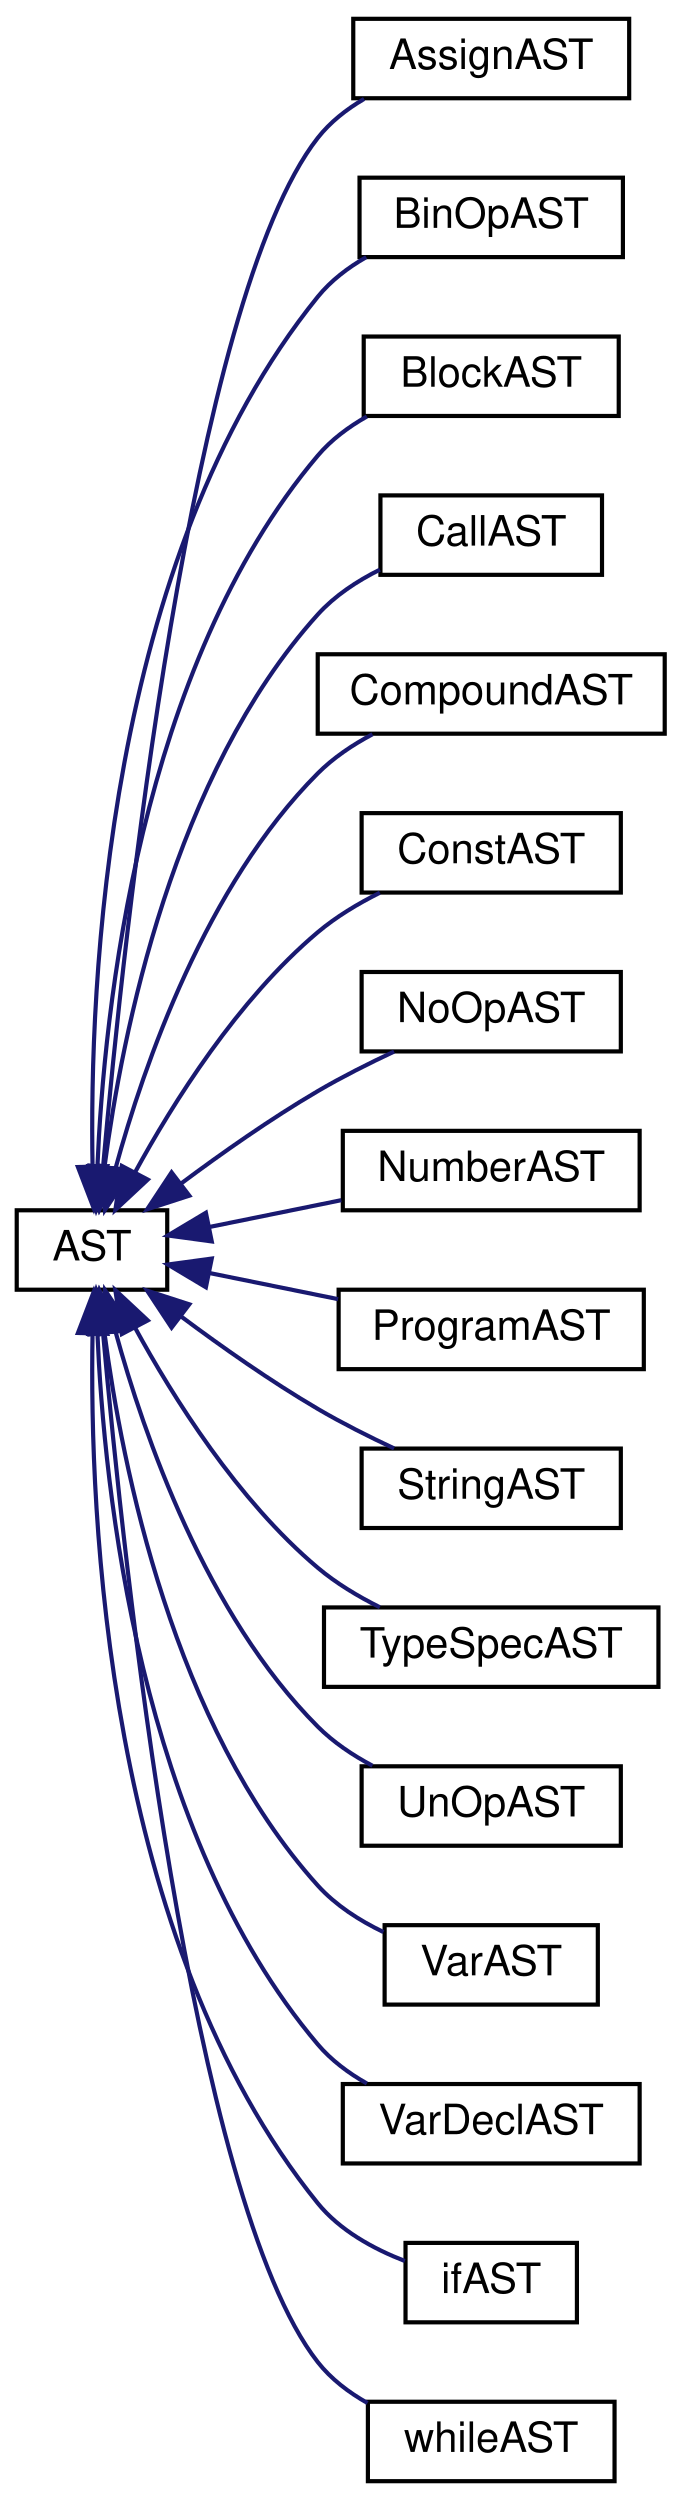
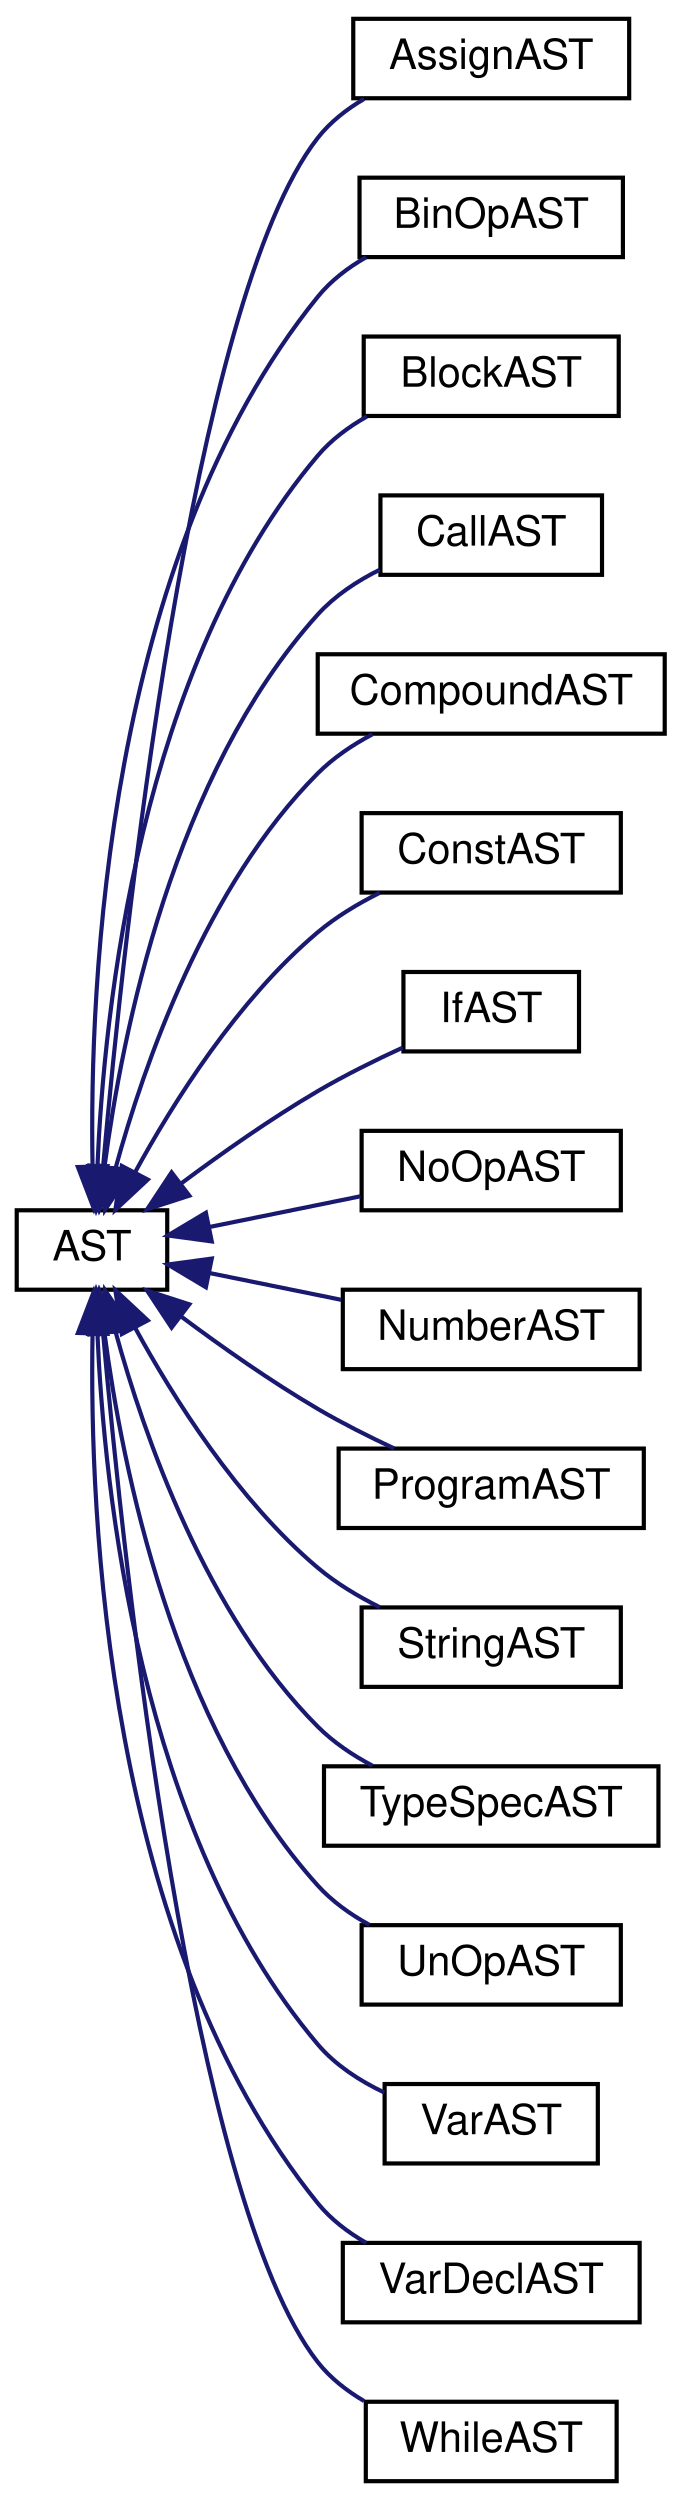
<svg xmlns="http://www.w3.org/2000/svg" xmlns:xlink="http://www.w3.org/1999/xlink" width="163pt" height="598pt" viewBox="0.00 0.00 163.00 598.00">
  <g id="graph0" class="graph" transform="scale(1 1) rotate(0) translate(4 594)">
    <g id="node1" class="node">
      <g id="a_node1">
        <a xlink:href="da/dc8/class_a_s_t.html" target="_top" xlink:title="Базовый класс узлов абстрактного синтаксического дерева">
          <polygon fill="none" stroke="black" points="0,-285.5 0,-304.5 36,-304.5 36,-285.5 0,-285.5" />
          <text text-anchor="middle" x="18" y="-292.5" font-family="Helvetica,sans-Serif" font-size="10.00">AST</text>
        </a>
      </g>
    </g>
    <g id="node2" class="node">
      <g id="a_node2">
        <a xlink:href="d7/db1/class_assign_a_s_t.html" target="_top" xlink:title="Узел, содержащий бинарную операцию">
          <polygon fill="none" stroke="black" points="80.5,-570.5 80.5,-589.5 146.5,-589.5 146.5,-570.5 80.5,-570.5" />
          <text text-anchor="middle" x="113.5" y="-577.5" font-family="Helvetica,sans-Serif" font-size="10.00">AssignAST</text>
        </a>
      </g>
    </g>
    <g id="edge1" class="edge">
      <path fill="none" stroke="midnightblue" d="M20.66,-314.96C25.59,-369.98 41.71,-522.32 72,-561 74.97,-564.79 78.88,-567.86 83.09,-570.33" />
      <polygon fill="midnightblue" stroke="midnightblue" points="24.13,-314.43 19.78,-304.77 17.15,-315.03 24.13,-314.43" />
    </g>
    <g id="node3" class="node">
      <g id="a_node3">
        <a xlink:href="d2/dc9/class_bin_op_a_s_t.html" target="_top" xlink:title="Узел, содержащий бинарную операцию">
          <polygon fill="none" stroke="black" points="82,-532.5 82,-551.5 145,-551.5 145,-532.5 82,-532.5" />
          <text text-anchor="middle" x="113.5" y="-539.5" font-family="Helvetica,sans-Serif" font-size="10.00">BinOpAST</text>
        </a>
      </g>
    </g>
    <g id="edge2" class="edge">
      <path fill="none" stroke="midnightblue" d="M18.14,-314.99C17.35,-357.97 21.32,-460.36 72,-523 75.13,-526.86 79.22,-529.98 83.6,-532.49" />
      <polygon fill="midnightblue" stroke="midnightblue" points="21.64,-315.06 18.43,-304.96 14.64,-314.85 21.64,-315.06" />
    </g>
    <g id="node4" class="node">
      <g id="a_node4">
        <a xlink:href="d0/de0/class_block_a_s_t.html" target="_top" xlink:title=" ">
          <polygon fill="none" stroke="black" points="83,-494.5 83,-513.5 144,-513.5 144,-494.5 83,-494.5" />
          <text text-anchor="middle" x="113.5" y="-501.5" font-family="Helvetica,sans-Serif" font-size="10.00">BlockAST</text>
        </a>
      </g>
    </g>
    <g id="edge3" class="edge">
      <path fill="none" stroke="midnightblue" d="M19.29,-314.67C20.86,-352.15 29.31,-434.53 72,-485 75.21,-488.8 79.35,-491.88 83.75,-494.37" />
      <polygon fill="midnightblue" stroke="midnightblue" points="22.79,-314.46 19,-304.57 15.79,-314.67 22.79,-314.46" />
    </g>
    <g id="node5" class="node">
      <g id="a_node5">
        <a xlink:href="da/dd1/class_call_a_s_t.html" target="_top" xlink:title=" ">
          <polygon fill="none" stroke="black" points="87,-456.5 87,-475.5 140,-475.5 140,-456.5 87,-456.5" />
          <text text-anchor="middle" x="113.5" y="-463.5" font-family="Helvetica,sans-Serif" font-size="10.00">CallAST</text>
        </a>
      </g>
    </g>
    <g id="edge4" class="edge">
      <path fill="none" stroke="midnightblue" d="M21.02,-315.06C25.2,-346.75 37.49,-408.74 72,-447 76.06,-451.5 81.4,-455.02 86.87,-457.74" />
      <polygon fill="midnightblue" stroke="midnightblue" points="24.47,-314.38 19.82,-304.85 17.51,-315.19 24.47,-314.38" />
    </g>
    <g id="node6" class="node">
      <g id="a_node6">
        <a xlink:href="da/dbb/class_compound_a_s_t.html" target="_top" xlink:title="BEGIN END блоки">
          <polygon fill="none" stroke="black" points="72,-418.5 72,-437.5 155,-437.5 155,-418.5 72,-418.5" />
          <text text-anchor="middle" x="113.5" y="-425.5" font-family="Helvetica,sans-Serif" font-size="10.00">CompoundAST</text>
        </a>
      </g>
    </g>
    <g id="edge5" class="edge">
      <path fill="none" stroke="midnightblue" d="M23.64,-314.56C30.44,-339.38 45.28,-382.19 72,-409 75.73,-412.74 80.33,-415.83 85.09,-418.36" />
      <polygon fill="midnightblue" stroke="midnightblue" points="26.95,-313.36 21.08,-304.54 20.17,-315.1 26.95,-313.36" />
    </g>
    <g id="node7" class="node">
      <g id="a_node7">
        <a xlink:href="d6/d94/class_const_a_s_t.html" target="_top" xlink:title=" ">
          <polygon fill="none" stroke="black" points="82.5,-380.5 82.5,-399.5 144.5,-399.5 144.5,-380.5 82.5,-380.5" />
          <text text-anchor="middle" x="113.5" y="-387.5" font-family="Helvetica,sans-Serif" font-size="10.00">ConstAST</text>
        </a>
      </g>
    </g>
    <g id="edge6" class="edge">
      <path fill="none" stroke="midnightblue" d="M28.25,-313.49C37.43,-330.31 52.87,-354.88 72,-371 76.39,-374.7 81.63,-377.85 86.86,-380.46" />
      <polygon fill="midnightblue" stroke="midnightblue" points="31.34,-311.84 23.59,-304.61 25.14,-315.1 31.34,-311.84" />
    </g>
    <g id="node8" class="node">
      <g id="a_node8">
-         <a xlink:href="db/db7/class_no_op_a_s_t.html" target="_top" xlink:title="Узел, отображающий пустовые выражение, отсутствие операций">
-           <polygon fill="none" stroke="black" points="82.5,-342.5 82.5,-361.5 144.5,-361.5 144.5,-342.5 82.5,-342.5" />
-           <text text-anchor="middle" x="113.5" y="-349.5" font-family="Helvetica,sans-Serif" font-size="10.00">NoOpAST</text>
+         <a xlink:href="d7/d6b/class_if_a_s_t.html" target="_top" xlink:title=" ">
+           <polygon fill="none" stroke="black" points="92.5,-342.5 92.5,-361.5 134.5,-361.5 134.5,-342.5 92.5,-342.5" />
+           <text text-anchor="middle" x="113.5" y="-349.5" font-family="Helvetica,sans-Serif" font-size="10.00">IfAST</text>
        </a>
      </g>
    </g>
    <g id="edge7" class="edge">
-       <path fill="none" stroke="midnightblue" d="M39.34,-310.92C48.96,-318.1 60.78,-326.42 72,-333 77.76,-336.38 84.22,-339.63 90.26,-342.46" />
+       <path fill="none" stroke="midnightblue" d="M39.34,-310.92C48.96,-318.1 60.78,-326.42 72,-333 78.43,-336.77 85.73,-340.39 92.35,-343.43" />
      <polygon fill="midnightblue" stroke="midnightblue" points="41.28,-308 31.2,-304.73 37.04,-313.57 41.28,-308" />
    </g>
    <g id="node9" class="node">
      <g id="a_node9">
-         <a xlink:href="d8/d90/class_number_a_s_t.html" target="_top" xlink:title="Узел, содержащий целое число">
-           <polygon fill="none" stroke="black" points="78,-304.5 78,-323.5 149,-323.5 149,-304.5 78,-304.5" />
-           <text text-anchor="middle" x="113.5" y="-311.5" font-family="Helvetica,sans-Serif" font-size="10.00">NumberAST</text>
+         <a xlink:href="db/db7/class_no_op_a_s_t.html" target="_top" xlink:title="Узел, отображающий пустовые выражение, отсутствие операций">
+           <polygon fill="none" stroke="black" points="82.5,-304.5 82.5,-323.5 144.5,-323.5 144.5,-304.5 82.5,-304.5" />
+           <text text-anchor="middle" x="113.5" y="-311.5" font-family="Helvetica,sans-Serif" font-size="10.00">NoOpAST</text>
        </a>
      </g>
    </g>
    <g id="edge8" class="edge">
-       <path fill="none" stroke="midnightblue" d="M46.16,-300.52C55.99,-302.52 67.24,-304.8 77.64,-306.92" />
+       <path fill="none" stroke="midnightblue" d="M46.28,-300.54C57.55,-302.83 70.65,-305.5 82.22,-307.85" />
      <polygon fill="midnightblue" stroke="midnightblue" points="46.65,-297.05 36.15,-298.48 45.25,-303.91 46.65,-297.05" />
    </g>
    <g id="node10" class="node">
      <g id="a_node10">
-         <a xlink:href="de/db2/class_program_a_s_t.html" target="_top" xlink:title="Узел, отображающий начало программы">
-           <polygon fill="none" stroke="black" points="77,-266.5 77,-285.5 150,-285.5 150,-266.5 77,-266.5" />
-           <text text-anchor="middle" x="113.5" y="-273.5" font-family="Helvetica,sans-Serif" font-size="10.00">ProgramAST</text>
+         <a xlink:href="d8/d90/class_number_a_s_t.html" target="_top" xlink:title="Узел, содержащий целое число">
+           <polygon fill="none" stroke="black" points="78,-266.5 78,-285.5 149,-285.5 149,-266.5 78,-266.5" />
+           <text text-anchor="middle" x="113.5" y="-273.5" font-family="Helvetica,sans-Serif" font-size="10.00">NumberAST</text>
        </a>
      </g>
    </g>
    <g id="edge9" class="edge">
-       <path fill="none" stroke="midnightblue" d="M45.97,-289.52C55.6,-287.56 66.61,-285.32 76.87,-283.24" />
+       <path fill="none" stroke="midnightblue" d="M46.16,-289.48C55.99,-287.48 67.24,-285.2 77.64,-283.08" />
      <polygon fill="midnightblue" stroke="midnightblue" points="45.25,-286.09 36.15,-291.52 46.65,-292.95 45.25,-286.09" />
    </g>
    <g id="node11" class="node">
      <g id="a_node11">
-         <a xlink:href="d0/d21/class_string_a_s_t.html" target="_top" xlink:title=" ">
-           <polygon fill="none" stroke="black" points="82.5,-228.5 82.5,-247.5 144.5,-247.5 144.5,-228.5 82.5,-228.5" />
-           <text text-anchor="middle" x="113.5" y="-235.5" font-family="Helvetica,sans-Serif" font-size="10.00">StringAST</text>
+         <a xlink:href="de/db2/class_program_a_s_t.html" target="_top" xlink:title="Узел, отображающий начало программы">
+           <polygon fill="none" stroke="black" points="77,-228.5 77,-247.5 150,-247.5 150,-228.5 77,-228.5" />
+           <text text-anchor="middle" x="113.5" y="-235.5" font-family="Helvetica,sans-Serif" font-size="10.00">ProgramAST</text>
        </a>
      </g>
    </g>
    <g id="edge10" class="edge">
      <path fill="none" stroke="midnightblue" d="M39.34,-279.08C48.96,-271.9 60.78,-263.58 72,-257 77.76,-253.62 84.22,-250.37 90.26,-247.54" />
      <polygon fill="midnightblue" stroke="midnightblue" points="37.04,-276.43 31.2,-285.27 41.28,-282 37.04,-276.43" />
    </g>
    <g id="node12" class="node">
      <g id="a_node12">
-         <a xlink:href="d2/db9/class_type_spec_a_s_t.html" target="_top" xlink:title=" ">
-           <polygon fill="none" stroke="black" points="73.5,-190.5 73.5,-209.5 153.5,-209.5 153.5,-190.5 73.5,-190.5" />
-           <text text-anchor="middle" x="113.5" y="-197.5" font-family="Helvetica,sans-Serif" font-size="10.00">TypeSpecAST</text>
+         <a xlink:href="d0/d21/class_string_a_s_t.html" target="_top" xlink:title=" ">
+           <polygon fill="none" stroke="black" points="82.5,-190.5 82.5,-209.5 144.5,-209.5 144.5,-190.5 82.5,-190.5" />
+           <text text-anchor="middle" x="113.5" y="-197.5" font-family="Helvetica,sans-Serif" font-size="10.00">StringAST</text>
        </a>
      </g>
    </g>
    <g id="edge11" class="edge">
      <path fill="none" stroke="midnightblue" d="M28.25,-276.51C37.43,-259.69 52.87,-235.12 72,-219 76.39,-215.3 81.63,-212.15 86.86,-209.54" />
      <polygon fill="midnightblue" stroke="midnightblue" points="25.14,-274.9 23.59,-285.39 31.34,-278.16 25.14,-274.9" />
    </g>
    <g id="node13" class="node">
      <g id="a_node13">
-         <a xlink:href="dc/de8/class_un_op_a_s_t.html" target="_top" xlink:title="Узел, содержащий унарную операцию">
-           <polygon fill="none" stroke="black" points="82.5,-152.5 82.5,-171.5 144.5,-171.5 144.5,-152.5 82.5,-152.5" />
-           <text text-anchor="middle" x="113.5" y="-159.5" font-family="Helvetica,sans-Serif" font-size="10.00">UnOpAST</text>
+         <a xlink:href="d2/db9/class_type_spec_a_s_t.html" target="_top" xlink:title=" ">
+           <polygon fill="none" stroke="black" points="73.5,-152.5 73.5,-171.5 153.5,-171.5 153.5,-152.5 73.5,-152.5" />
+           <text text-anchor="middle" x="113.5" y="-159.5" font-family="Helvetica,sans-Serif" font-size="10.00">TypeSpecAST</text>
        </a>
      </g>
    </g>
    <g id="edge12" class="edge">
      <path fill="none" stroke="midnightblue" d="M23.64,-275.44C30.44,-250.62 45.28,-207.81 72,-181 75.73,-177.26 80.33,-174.17 85.09,-171.64" />
      <polygon fill="midnightblue" stroke="midnightblue" points="20.17,-274.9 21.08,-285.46 26.95,-276.64 20.17,-274.9" />
    </g>
    <g id="node14" class="node">
      <g id="a_node14">
-         <a xlink:href="dc/dff/class_var_a_s_t.html" target="_top" xlink:title="Узел, содержащий переменную">
-           <polygon fill="none" stroke="black" points="88,-114.5 88,-133.5 139,-133.5 139,-114.5 88,-114.5" />
-           <text text-anchor="middle" x="113.5" y="-121.5" font-family="Helvetica,sans-Serif" font-size="10.00">VarAST</text>
+         <a xlink:href="dc/de8/class_un_op_a_s_t.html" target="_top" xlink:title="Узел, содержащий унарную операцию">
+           <polygon fill="none" stroke="black" points="82.5,-114.5 82.5,-133.5 144.5,-133.5 144.5,-114.5 82.5,-114.5" />
+           <text text-anchor="middle" x="113.5" y="-121.5" font-family="Helvetica,sans-Serif" font-size="10.00">UnOpAST</text>
        </a>
      </g>
    </g>
    <g id="edge13" class="edge">
-       <path fill="none" stroke="midnightblue" d="M21.02,-274.94C25.2,-243.25 37.49,-181.26 72,-143 76.27,-138.27 81.95,-134.62 87.72,-131.85" />
+       <path fill="none" stroke="midnightblue" d="M21.02,-274.94C25.2,-243.25 37.49,-181.26 72,-143 75.43,-139.19 79.79,-136.09 84.36,-133.57" />
      <polygon fill="midnightblue" stroke="midnightblue" points="17.51,-274.81 19.82,-285.15 24.47,-275.62 17.51,-274.81" />
    </g>
    <g id="node15" class="node">
      <g id="a_node15">
-         <a xlink:href="d6/d7c/class_var_decl_a_s_t.html" target="_top" xlink:title=" ">
-           <polygon fill="none" stroke="black" points="78,-76.5 78,-95.5 149,-95.5 149,-76.5 78,-76.5" />
-           <text text-anchor="middle" x="113.5" y="-83.5" font-family="Helvetica,sans-Serif" font-size="10.00">VarDeclAST</text>
+         <a xlink:href="dc/dff/class_var_a_s_t.html" target="_top" xlink:title="Узел, содержащий переменную">
+           <polygon fill="none" stroke="black" points="88,-76.5 88,-95.5 139,-95.5 139,-76.5 88,-76.5" />
+           <text text-anchor="middle" x="113.5" y="-83.5" font-family="Helvetica,sans-Serif" font-size="10.00">VarAST</text>
        </a>
      </g>
    </g>
    <g id="edge14" class="edge">
-       <path fill="none" stroke="midnightblue" d="M19.29,-275.33C20.86,-237.85 29.31,-155.47 72,-105 75.21,-101.2 79.35,-98.12 83.75,-95.63" />
+       <path fill="none" stroke="midnightblue" d="M19.29,-275.33C20.86,-237.85 29.31,-155.47 72,-105 76.21,-100.02 82.02,-96.26 87.93,-93.46" />
      <polygon fill="midnightblue" stroke="midnightblue" points="15.79,-275.33 19,-285.43 22.79,-275.54 15.79,-275.33" />
    </g>
    <g id="node16" class="node">
      <g id="a_node16">
-         <a xlink:href="d4/de5/classif_a_s_t.html" target="_top" xlink:title=" ">
-           <polygon fill="none" stroke="black" points="93,-38.5 93,-57.5 134,-57.5 134,-38.5 93,-38.5" />
-           <text text-anchor="middle" x="113.5" y="-45.5" font-family="Helvetica,sans-Serif" font-size="10.00">ifAST</text>
+         <a xlink:href="d6/d7c/class_var_decl_a_s_t.html" target="_top" xlink:title=" ">
+           <polygon fill="none" stroke="black" points="78,-38.5 78,-57.5 149,-57.5 149,-38.5 78,-38.5" />
+           <text text-anchor="middle" x="113.5" y="-45.5" font-family="Helvetica,sans-Serif" font-size="10.00">VarDeclAST</text>
        </a>
      </g>
    </g>
    <g id="edge15" class="edge">
-       <path fill="none" stroke="midnightblue" d="M18.14,-275.01C17.35,-232.03 21.32,-129.64 72,-67 77.28,-60.48 85.31,-56.08 92.83,-53.17" />
+       <path fill="none" stroke="midnightblue" d="M18.14,-275.01C17.35,-232.03 21.32,-129.64 72,-67 75.13,-63.14 79.22,-60.02 83.6,-57.51" />
      <polygon fill="midnightblue" stroke="midnightblue" points="14.64,-275.15 18.43,-285.04 21.64,-274.94 14.64,-275.15" />
    </g>
    <g id="node17" class="node">
      <g id="a_node17">
-         <a xlink:href="d4/dae/classwhile_a_s_t.html" target="_top" xlink:title=" ">
-           <polygon fill="none" stroke="black" points="84,-0.5 84,-19.5 143,-19.5 143,-0.5 84,-0.5" />
-           <text text-anchor="middle" x="113.5" y="-7.5" font-family="Helvetica,sans-Serif" font-size="10.00">whileAST</text>
+         <a xlink:href="dc/da0/class_while_a_s_t.html" target="_top" xlink:title=" ">
+           <polygon fill="none" stroke="black" points="83.5,-0.5 83.5,-19.5 143.5,-19.5 143.5,-0.5 83.5,-0.5" />
+           <text text-anchor="middle" x="113.5" y="-7.5" font-family="Helvetica,sans-Serif" font-size="10.00">WhileAST</text>
        </a>
      </g>
    </g>
    <g id="edge16" class="edge">
-       <path fill="none" stroke="midnightblue" d="M20.66,-275.04C25.59,-220.02 41.71,-67.68 72,-29 75.16,-24.96 79.38,-21.75 83.91,-19.19" />
+       <path fill="none" stroke="midnightblue" d="M20.66,-275.04C25.59,-220.02 41.71,-67.68 72,-29 74.97,-25.21 78.88,-22.14 83.09,-19.67" />
      <polygon fill="midnightblue" stroke="midnightblue" points="17.15,-274.97 19.78,-285.23 24.13,-275.57 17.15,-274.97" />
    </g>
  </g>
</svg>
